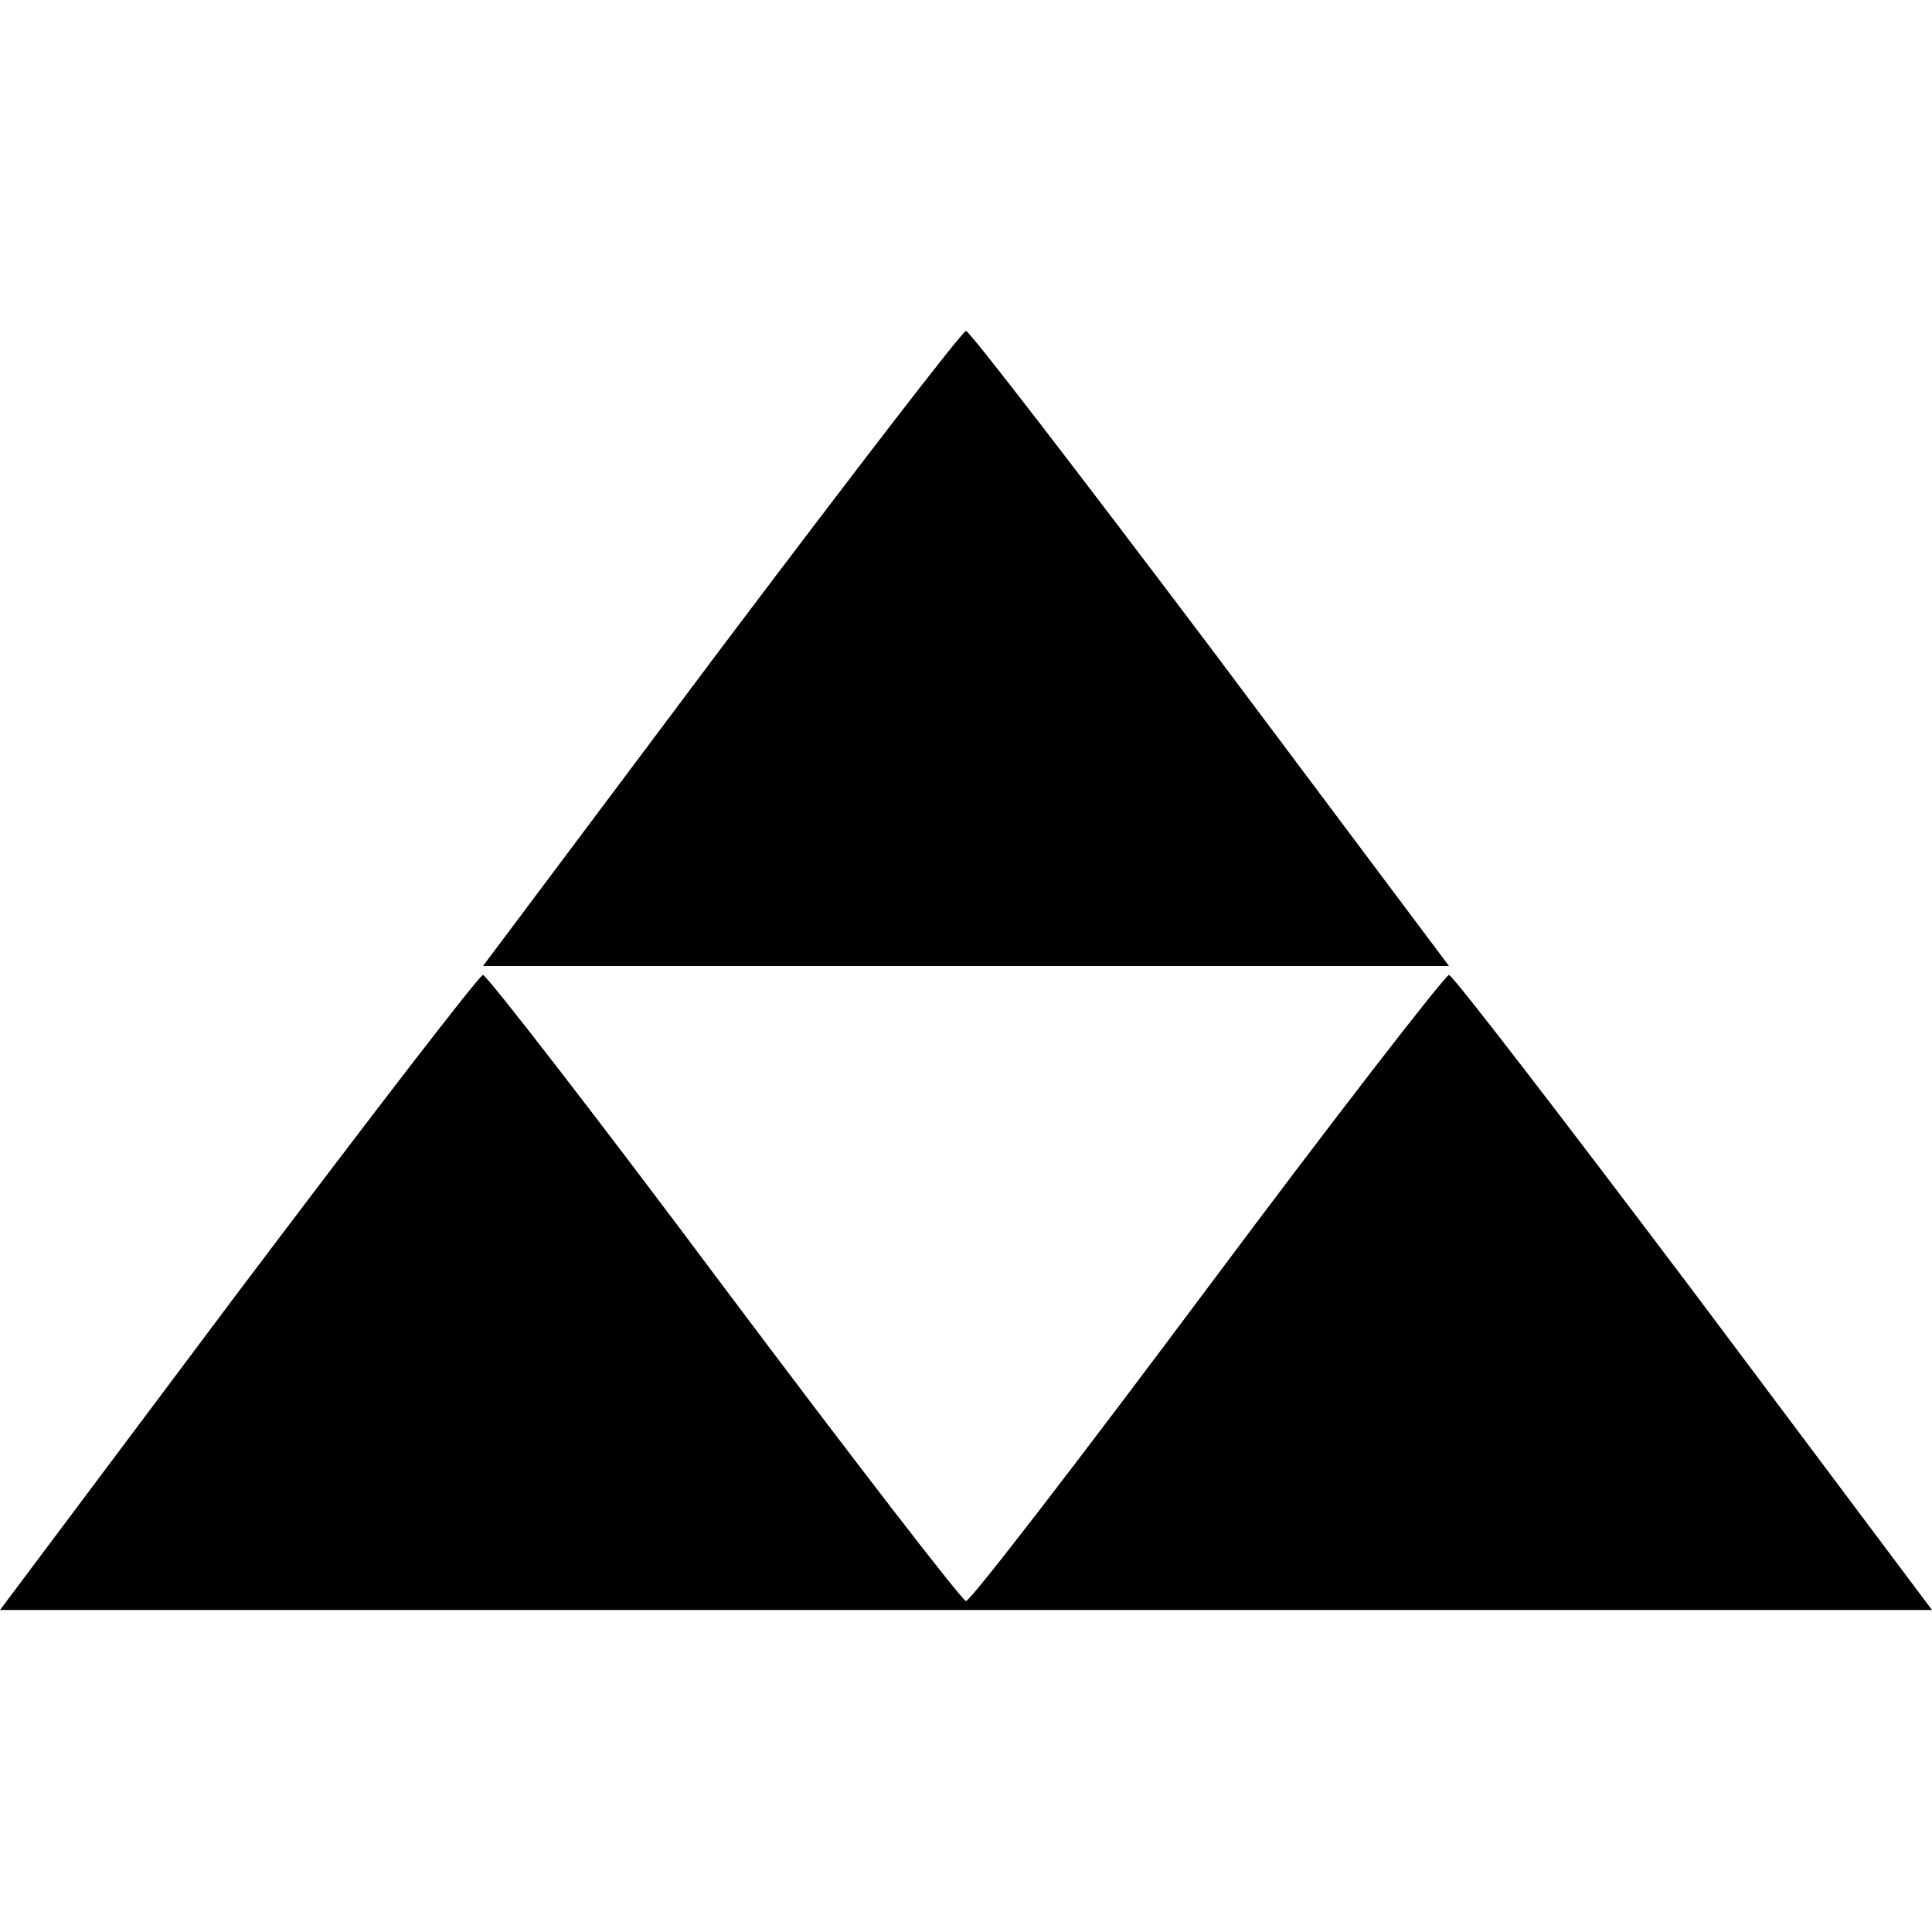
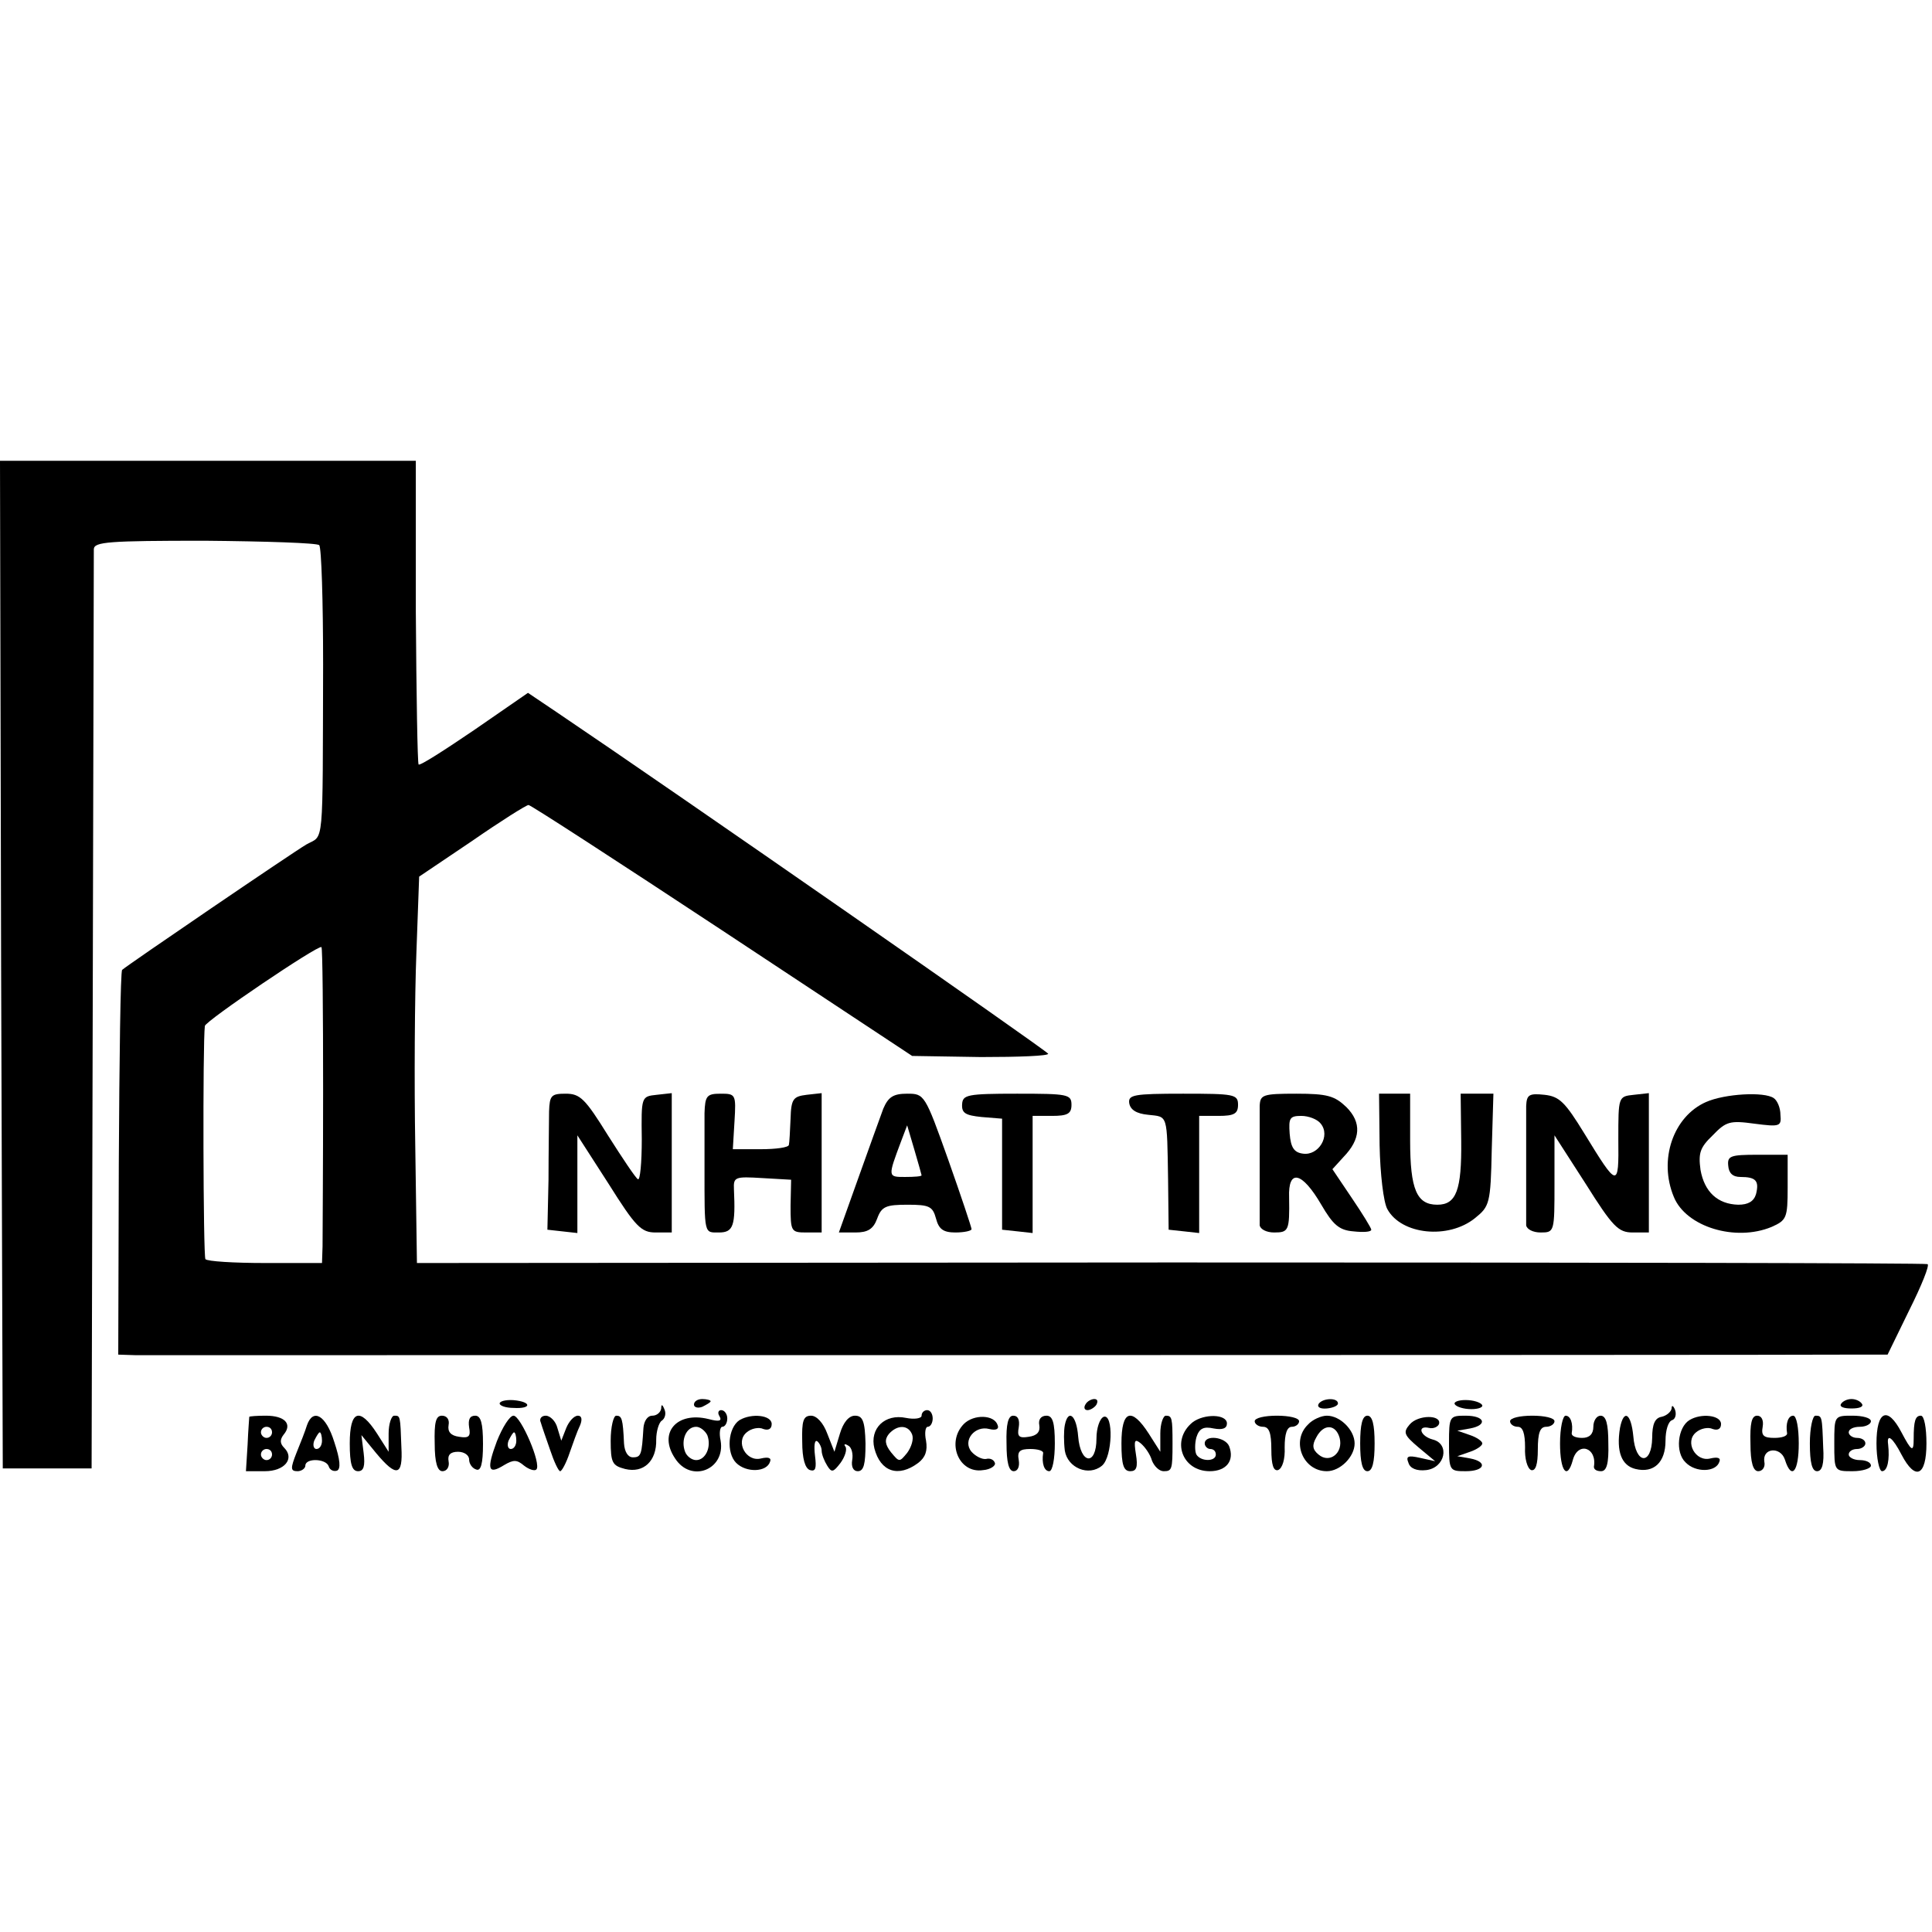
- <svg xmlns="http://www.w3.org/2000/svg" version="1.0" width="216pt" height="216pt" viewBox="0 0 216 216" preserveAspectRatio="xMidYMid meet">
-   <g transform="translate(0,216) scale(0.1,-0.1)" fill="#000000" stroke="none">
-     <path d="M806 1435 l-266 -355 540 0 540 0 -266 355 c-147 195 -270 355 -274 355 -4 0 -127 -160 -274 -355z" />
-     <path d="M266 715 l-266 -355 1080 0 1080 0 -266 355 c-147 195 -270 355 -274 355 -4 0 -126 -157 -270 -350 -144 -193 -265 -350 -270 -350 -4 0 -126 158 -270 350 -144 193 -266 350 -270 350 -4 0 -127 -160 -274 -355z" />
+ <svg xmlns="http://www.w3.org/2000/svg" version="1.0" width="348pt" height="348pt" viewBox="0 0 348 348" preserveAspectRatio="xMidYMid meet">
+   <g transform="translate(0,348) scale(0.1,-0.1)" fill="#000000" stroke="none">
+     <path d="M2 1743 l3 -908 80 0 80 0 2 820 c1 451 2 827 2 836 1 13 26 15 200 15 110 -1 203 -4 206 -8 4 -4 7 -101 7 -215 -1 -337 2 -306 -30 -324 -27 -16 -322 -217 -332 -226 -3 -3 -5 -159 -6 -349 l-1 -344 31 -1 c29 0 2947 0 3088 1 l68 0 39 80 c22 44 37 81 33 83 -4 2 -618 3 -1364 3 l-1357 -1 -3 210 c-2 116 -1 272 2 348 l5 138 95 64 c52 36 98 65 102 65 4 0 161 -102 349 -226 l342 -226 124 -2 c68 0 122 2 121 6 -3 6 -670 470 -885 615 l-52 35 -97 -67 c-53 -36 -98 -65 -100 -62 -2 2 -4 126 -5 275 l0 272 -375 0 -374 0 2 -907z m580 -225 c0 -139 -1 -266 -1 -283 l-1 -30 -102 0 c-57 0 -105 3 -108 7 -4 5 -5 389 -1 420 1 9 205 147 210 142 2 -1 3 -117 3 -256z" />
+     <path d="M989 1478 c0 -18 -1 -73 -1 -123 l-2 -90 27 -3 27 -3 0 88 0 88 56 -87 c49 -78 59 -88 85 -88 l29 0 0 126 0 125 -27 -3 c-28 -3 -28 -3 -27 -80 0 -42 -3 -75 -7 -72 -4 2 -28 38 -54 79 -41 66 -50 75 -76 75 -26 0 -29 -3 -30 -32z" />
+     <path d="M1269 1475 c0 -19 0 -64 0 -100 0 -120 -1 -115 26 -115 26 0 30 12 27 78 -1 22 2 23 51 20 l52 -3 -1 -47 c0 -46 1 -48 28 -48 l28 0 0 126 0 125 -27 -3 c-24 -3 -28 -7 -29 -43 -1 -22 -2 -43 -3 -47 0 -5 -24 -8 -51 -8 l-50 0 3 50 c3 49 2 50 -25 50 -25 0 -28 -4 -29 -35z" />
+     <path d="M1591 1483 c-6 -16 -26 -72 -45 -125 l-35 -98 30 0 c22 0 32 6 39 25 8 22 16 25 55 25 39 0 45 -3 51 -25 5 -19 13 -25 35 -25 16 0 29 3 29 6 0 3 -19 60 -42 125 -42 118 -43 119 -74 119 -25 0 -34 -6 -43 -27z m69 -120 c0 -2 -13 -3 -30 -3 -31 0 -31 0 -7 64 l11 29 13 -44 c7 -24 13 -45 13 -46z" />
+     <path d="M1733 1491 c-1 -16 6 -20 35 -23 l37 -3 0 -100 0 -100 28 -3 27 -3 0 105 0 106 35 0 c28 0 35 4 35 20 0 19 -7 20 -98 20 -90 0 -98 -2 -99 -19z" />
+     <path d="M2034 1493 c2 -12 13 -19 34 -21 36 -4 34 3 36 -117 l1 -90 28 -3 27 -3 0 105 0 106 35 0 c28 0 35 4 35 20 0 19 -7 20 -99 20 -89 0 -99 -2 -97 -17z" />
+     <path d="M2269 1488 c0 -34 0 -201 0 -215 1 -7 12 -13 26 -13 26 0 28 3 27 63 -2 52 23 47 58 -13 21 -36 32 -46 58 -48 18 -2 32 -1 32 3 0 3 -16 29 -35 57 l-35 52 20 22 c31 32 33 62 5 90 -21 20 -34 24 -90 24 -61 0 -65 -2 -66 -22z m110 -32 c18 -22 -4 -58 -32 -54 -16 2 -22 11 -24 36 -2 28 0 32 21 32 13 0 29 -6 35 -14z" />
+     <path d="M2485 1417 c1 -51 7 -103 14 -115 25 -46 110 -55 158 -16 26 21 28 26 30 123 l3 101 -29 0 -30 0 1 -85 c1 -89 -9 -115 -43 -115 -37 0 -49 27 -49 116 l0 84 -28 0 -28 0 1 -93z" />
+     <path d="M2749 1488 c0 -34 0 -201 0 -215 1 -7 12 -13 26 -13 25 0 25 1 25 88 l0 87 56 -87 c49 -78 59 -88 85 -88 l29 0 0 126 0 125 -27 -3 c-28 -3 -28 -3 -28 -80 1 -89 -1 -88 -61 10 -35 57 -45 67 -72 70 -28 3 -32 0 -33 -20z" />
+     <path d="M3073 1495 c-59 -26 -86 -104 -58 -171 22 -54 111 -81 176 -54 27 12 29 16 29 71 l0 59 -54 0 c-49 0 -55 -2 -53 -20 1 -13 8 -20 22 -20 28 0 34 -7 28 -31 -4 -13 -14 -19 -32 -19 -37 1 -61 23 -68 63 -4 30 -1 40 22 62 24 25 31 27 75 21 46 -6 49 -5 47 16 0 13 -6 26 -12 30 -17 12 -88 8 -122 -7z" />
+     <path d="M900 952 c0 -4 11 -8 25 -8 33 -2 33 11 0 14 -14 1 -25 -2 -25 -6z" />
+     <path d="M1250 950 c0 -5 7 -7 15 -4 8 4 15 8 15 10 0 2 -7 4 -15 4 -8 0 -15 -4 -15 -10z" />
+     <path d="M1955 950 c-3 -5 -2 -10 4 -10 5 0 13 5 16 10 3 6 2 10 -4 10 -5 0 -13 -4 -16 -10z" />
+     <path d="M2375 951 c-3 -6 4 -9 15 -8 11 1 20 5 20 9 0 11 -28 10 -35 -1z" />
+     <path d="M2620 952 c0 -4 11 -9 25 -10 14 -1 25 2 25 6 0 4 -11 9 -25 10 -14 1 -25 -2 -25 -6z" />
+     <path d="M3316 951 c-3 -5 5 -8 19 -8 14 0 22 3 19 8 -3 5 -11 9 -19 9 -8 0 -16 -4 -19 -9z" />
+     <path d="M1191 943 c-1 -7 -8 -13 -16 -13 -9 0 -15 -10 -16 -22 -3 -48 -4 -53 -19 -53 -9 0 -15 10 -16 25 -2 45 -4 50 -14 50 -5 0 -10 -20 -10 -45 0 -40 3 -45 26 -51 33 -8 57 14 56 53 0 15 5 31 10 34 6 4 8 13 5 20 -4 10 -6 10 -6 2z" />
+     <path d="M3011 943 c-1 -6 -9 -13 -18 -15 -12 -2 -17 -13 -17 -38 -1 -50 -30 -48 -34 3 -4 41 -17 50 -24 15 -7 -43 3 -68 28 -74 33 -8 54 12 54 51 0 19 5 35 12 37 6 2 8 11 5 19 -3 7 -6 9 -6 2z" />
+     <path d="M1296 929 c5 -9 -1 -10 -20 -5 -57 14 -91 -25 -60 -71 29 -45 91 -20 82 32 -3 14 -1 25 3 25 5 0 9 7 9 15 0 8 -5 15 -11 15 -5 0 -7 -5 -3 -11z m-22 -34 c8 -21 -3 -45 -20 -45 -8 0 -17 7 -20 15 -8 21 2 45 20 45 7 0 16 -7 20 -15z" />
+     <path d="M1660 930 c0 -5 -13 -7 -28 -4 -38 8 -66 -19 -57 -55 11 -42 43 -53 79 -26 13 10 17 22 14 40 -3 14 -1 25 3 25 5 0 9 7 9 15 0 8 -4 15 -10 15 -5 0 -10 -4 -10 -10z m-17 -34 c3 -8 -1 -22 -9 -33 -14 -17 -14 -17 -29 1 -11 14 -12 23 -4 33 15 17 35 17 42 -1z" />
+     <path d="M449 928 c0 -2 -2 -24 -3 -50 l-3 -48 34 0 c36 0 54 23 35 42 -8 8 -8 15 -1 24 16 19 2 34 -32 34 -16 0 -29 -1 -30 -2z m41 -28 c0 -5 -4 -10 -10 -10 -5 0 -10 5 -10 10 0 6 5 10 10 10 6 0 10 -4 10 -10z m0 -40 c0 -5 -4 -10 -10 -10 -5 0 -10 5 -10 10 0 6 5 10 10 10 6 0 10 -4 10 -10z" />
+     <path d="M553 913 c-3 -10 -12 -33 -19 -50 -11 -28 -11 -33 2 -33 7 0 14 5 14 10 0 14 37 13 42 -1 2 -7 9 -10 15 -8 7 3 6 19 -5 52 -15 48 -38 61 -49 30z m27 -28 c0 -8 -4 -15 -10 -15 -5 0 -7 7 -4 15 4 8 8 15 10 15 2 0 4 -7 4 -15z" />
+     <path d="M630 880 c0 -37 4 -50 15 -50 10 0 13 9 10 33 l-4 32 27 -33 c36 -43 48 -41 45 11 -2 58 -2 57 -13 57 -5 0 -10 -15 -10 -32 l0 -33 -21 33 c-31 48 -49 42 -49 -18z" />
+     <path d="M783 880 c0 -35 5 -50 14 -50 8 0 13 8 11 18 -2 11 3 17 17 17 11 0 20 -6 20 -14 0 -8 6 -16 13 -18 8 -3 12 10 12 46 0 38 -4 51 -14 51 -10 0 -13 -7 -11 -21 3 -16 0 -20 -18 -17 -15 2 -21 9 -19 21 2 10 -3 17 -12 17 -11 0 -14 -12 -13 -50z" />
+     <path d="M895 884 c-19 -51 -16 -61 13 -43 17 10 23 10 36 -1 9 -7 19 -10 22 -7 10 9 -28 97 -41 97 -7 0 -20 -21 -30 -46z m35 1 c0 -8 -4 -15 -10 -15 -5 0 -7 7 -4 15 4 8 8 15 10 15 2 0 4 -7 4 -15z" />
+     <path d="M974 918 c2 -7 10 -30 17 -50 7 -21 15 -38 18 -38 3 0 11 15 17 33 6 17 14 40 19 50 4 10 3 17 -4 17 -7 0 -16 -10 -21 -22 l-9 -23 -7 23 c-3 12 -13 22 -21 22 -8 0 -12 -6 -9 -12z" />
+     <path d="M1332 922 c-21 -14 -24 -59 -6 -77 18 -18 55 -17 61 2 3 7 -3 9 -16 6 -27 -7 -47 30 -26 47 8 7 22 10 30 6 9 -3 15 0 15 9 0 16 -36 20 -58 7z" />
+     <path d="M1445 883 c0 -30 5 -48 14 -51 10 -3 12 3 9 26 -2 17 -1 29 4 26 4 -3 8 -11 8 -17 0 -7 5 -19 10 -27 8 -13 11 -12 24 5 8 11 12 24 9 29 -4 5 -1 6 5 2 6 -3 9 -15 7 -26 -2 -12 2 -20 10 -20 11 0 14 13 14 50 -1 40 -5 50 -19 50 -11 0 -21 -12 -27 -32 l-10 -33 -13 33 c-7 19 -19 32 -29 32 -14 0 -17 -9 -16 -47z" />
+     <path d="M1736 915 c-32 -33 -9 -90 35 -83 13 1 23 8 21 13 -2 6 -9 9 -16 7 -7 -1 -19 5 -26 13 -17 20 6 48 32 41 12 -3 18 0 15 7 -6 19 -43 20 -61 2z" />
+     <path d="M1813 880 c0 -34 4 -50 13 -50 7 0 11 8 9 20 -3 16 2 20 21 20 13 0 23 -3 23 -7 -3 -19 2 -33 11 -33 6 0 10 23 10 50 0 38 -4 50 -15 50 -10 0 -15 -7 -13 -17 2 -12 -4 -19 -19 -21 -18 -3 -21 1 -18 17 2 13 -1 21 -10 21 -9 0 -13 -15 -12 -50z" />
+     <path d="M1918 913 c-2 -10 -2 -30 0 -46 5 -31 43 -47 67 -27 19 16 21 94 3 88 -7 -3 -13 -20 -13 -39 0 -50 -29 -47 -33 4 -3 38 -18 50 -24 20z" />
+     <path d="M2020 880 c0 -39 4 -50 16 -50 11 0 14 7 10 31 -4 25 -2 28 9 19 8 -7 17 -20 20 -31 4 -10 13 -19 21 -19 15 0 16 3 16 50 0 46 -1 50 -12 50 -5 0 -10 -15 -10 -32 l0 -33 -21 33 c-31 48 -49 42 -49 -18z" />
+     <path d="M2148 918 c-39 -32 -19 -88 31 -88 30 0 45 19 35 45 -7 17 -44 21 -44 5 0 -5 5 -10 10 -10 6 0 10 -4 10 -10 0 -13 -27 -13 -35 0 -3 6 -3 20 0 31 5 16 13 20 31 16 16 -3 24 0 24 9 0 17 -41 18 -62 2z" />
+     <path d="M2260 920 c0 -5 7 -10 15 -10 11 0 15 -11 15 -41 0 -28 4 -39 12 -37 8 3 13 20 12 41 0 24 4 37 13 37 7 0 13 5 13 10 0 6 -18 10 -40 10 -22 0 -40 -4 -40 -10z" />
+     <path d="M2356 914 c-31 -30 -9 -84 34 -84 24 0 50 26 50 50 0 24 -26 50 -50 50 -10 0 -26 -7 -34 -16z m57 -24 c7 -27 -18 -47 -38 -30 -11 9 -12 17 -4 31 13 25 35 24 42 -1z" />
+     <path d="M2450 880 c0 -34 4 -50 13 -50 9 0 13 16 13 50 0 34 -4 50 -13 50 -9 0 -13 -16 -13 -50z" />
+     <path d="M2539 914 c-12 -14 -10 -19 16 -41 l30 -25 -27 6 c-22 5 -26 3 -21 -9 3 -10 15 -15 32 -13 34 4 43 47 12 55 -23 6 -29 26 -7 21 8 -2 16 2 18 7 5 17 -38 17 -53 -1z" />
+     <path d="M2610 880 c0 -49 1 -50 30 -50 35 0 40 17 8 23 l-23 4 23 8 c12 4 22 11 22 15 0 4 -10 11 -22 15 l-23 8 23 4 c32 6 27 23 -8 23 -29 0 -30 -1 -30 -50z" />
+     <path d="M2720 920 c0 -5 6 -10 14 -10 9 0 13 -12 13 -37 -1 -20 4 -38 11 -41 8 -2 12 10 12 37 0 30 4 41 15 41 8 0 15 5 15 10 0 6 -18 10 -40 10 -22 0 -40 -4 -40 -10z" />
+     <path d="M2810 880 c0 -50 13 -67 23 -30 9 34 44 23 38 -12 0 -5 5 -8 13 -8 10 0 14 14 13 50 0 35 -4 50 -14 50 -7 0 -13 -9 -13 -20 0 -13 -7 -20 -20 -20 -11 0 -19 3 -19 8 3 18 -2 32 -11 32 -5 0 -10 -22 -10 -50z" />
+     <path d="M3043 922 c-21 -13 -26 -58 -7 -76 18 -19 55 -18 61 1 3 7 -3 9 -16 6 -27 -7 -47 30 -26 47 8 7 22 10 30 6 9 -3 15 0 15 9 0 16 -36 20 -57 7z" />
+     <path d="M3153 880 c0 -35 5 -50 14 -50 8 0 13 8 11 17 -4 25 29 28 37 4 12 -38 25 -22 25 29 0 28 -4 50 -10 50 -9 0 -14 -14 -11 -32 0 -5 -10 -8 -23 -8 -19 0 -24 4 -21 20 2 12 -2 20 -10 20 -10 0 -13 -14 -12 -50z" />
+     <path d="M3260 880 c0 -35 4 -50 13 -50 9 0 13 13 11 43 -2 56 -2 57 -14 57 -5 0 -10 -22 -10 -50z" />
+     <path d="M3304 880 c0 -50 0 -50 33 -50 18 0 33 5 33 10 0 6 -9 10 -20 10 -11 0 -20 5 -20 10 0 6 7 10 15 10 8 0 15 5 15 10 0 6 -7 10 -15 10 -8 0 -15 5 -15 10 0 6 9 10 20 10 11 0 20 5 20 10 0 6 -15 10 -33 10 -33 0 -33 0 -33 -50z" />
+     <path d="M3380 880 c0 -27 5 -50 10 -50 10 0 14 21 11 48 -3 21 8 13 24 -18 25 -48 45 -39 45 20 0 28 -4 50 -10 50 -10 0 -13 -9 -13 -42 0 -25 -4 -22 -22 12 -25 48 -45 39 -45 -20z" />
  </g>
</svg>
